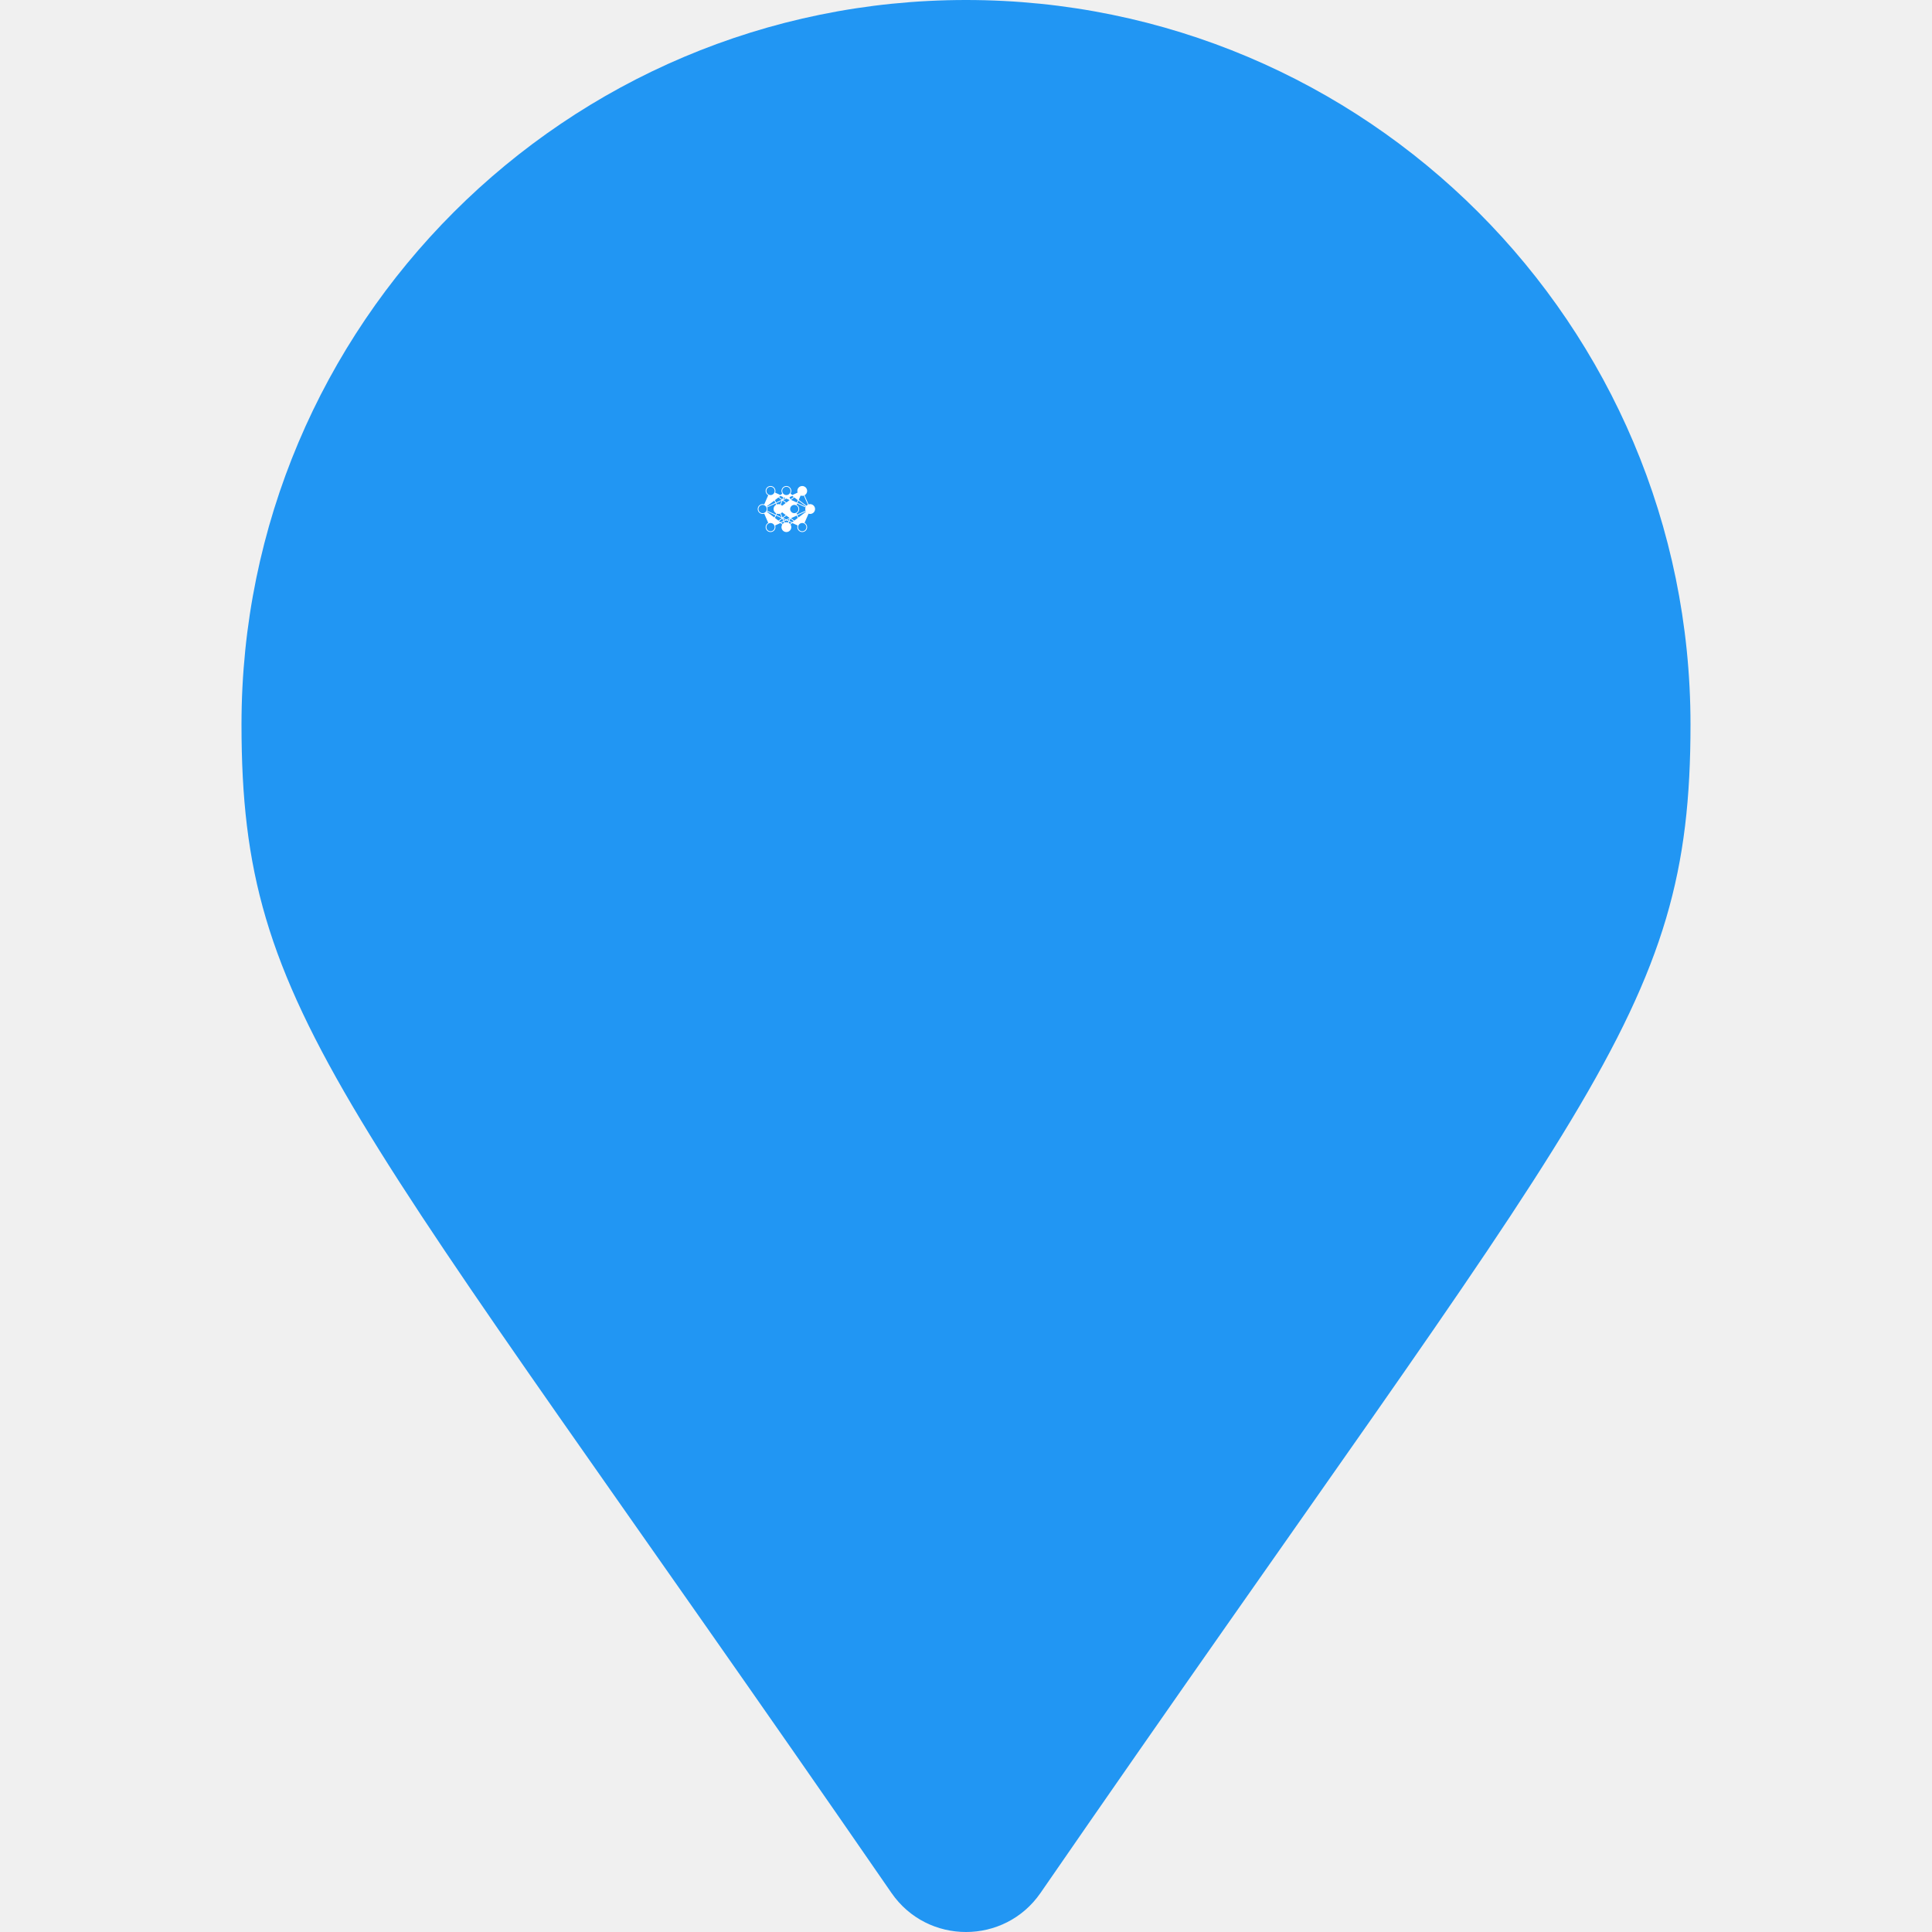
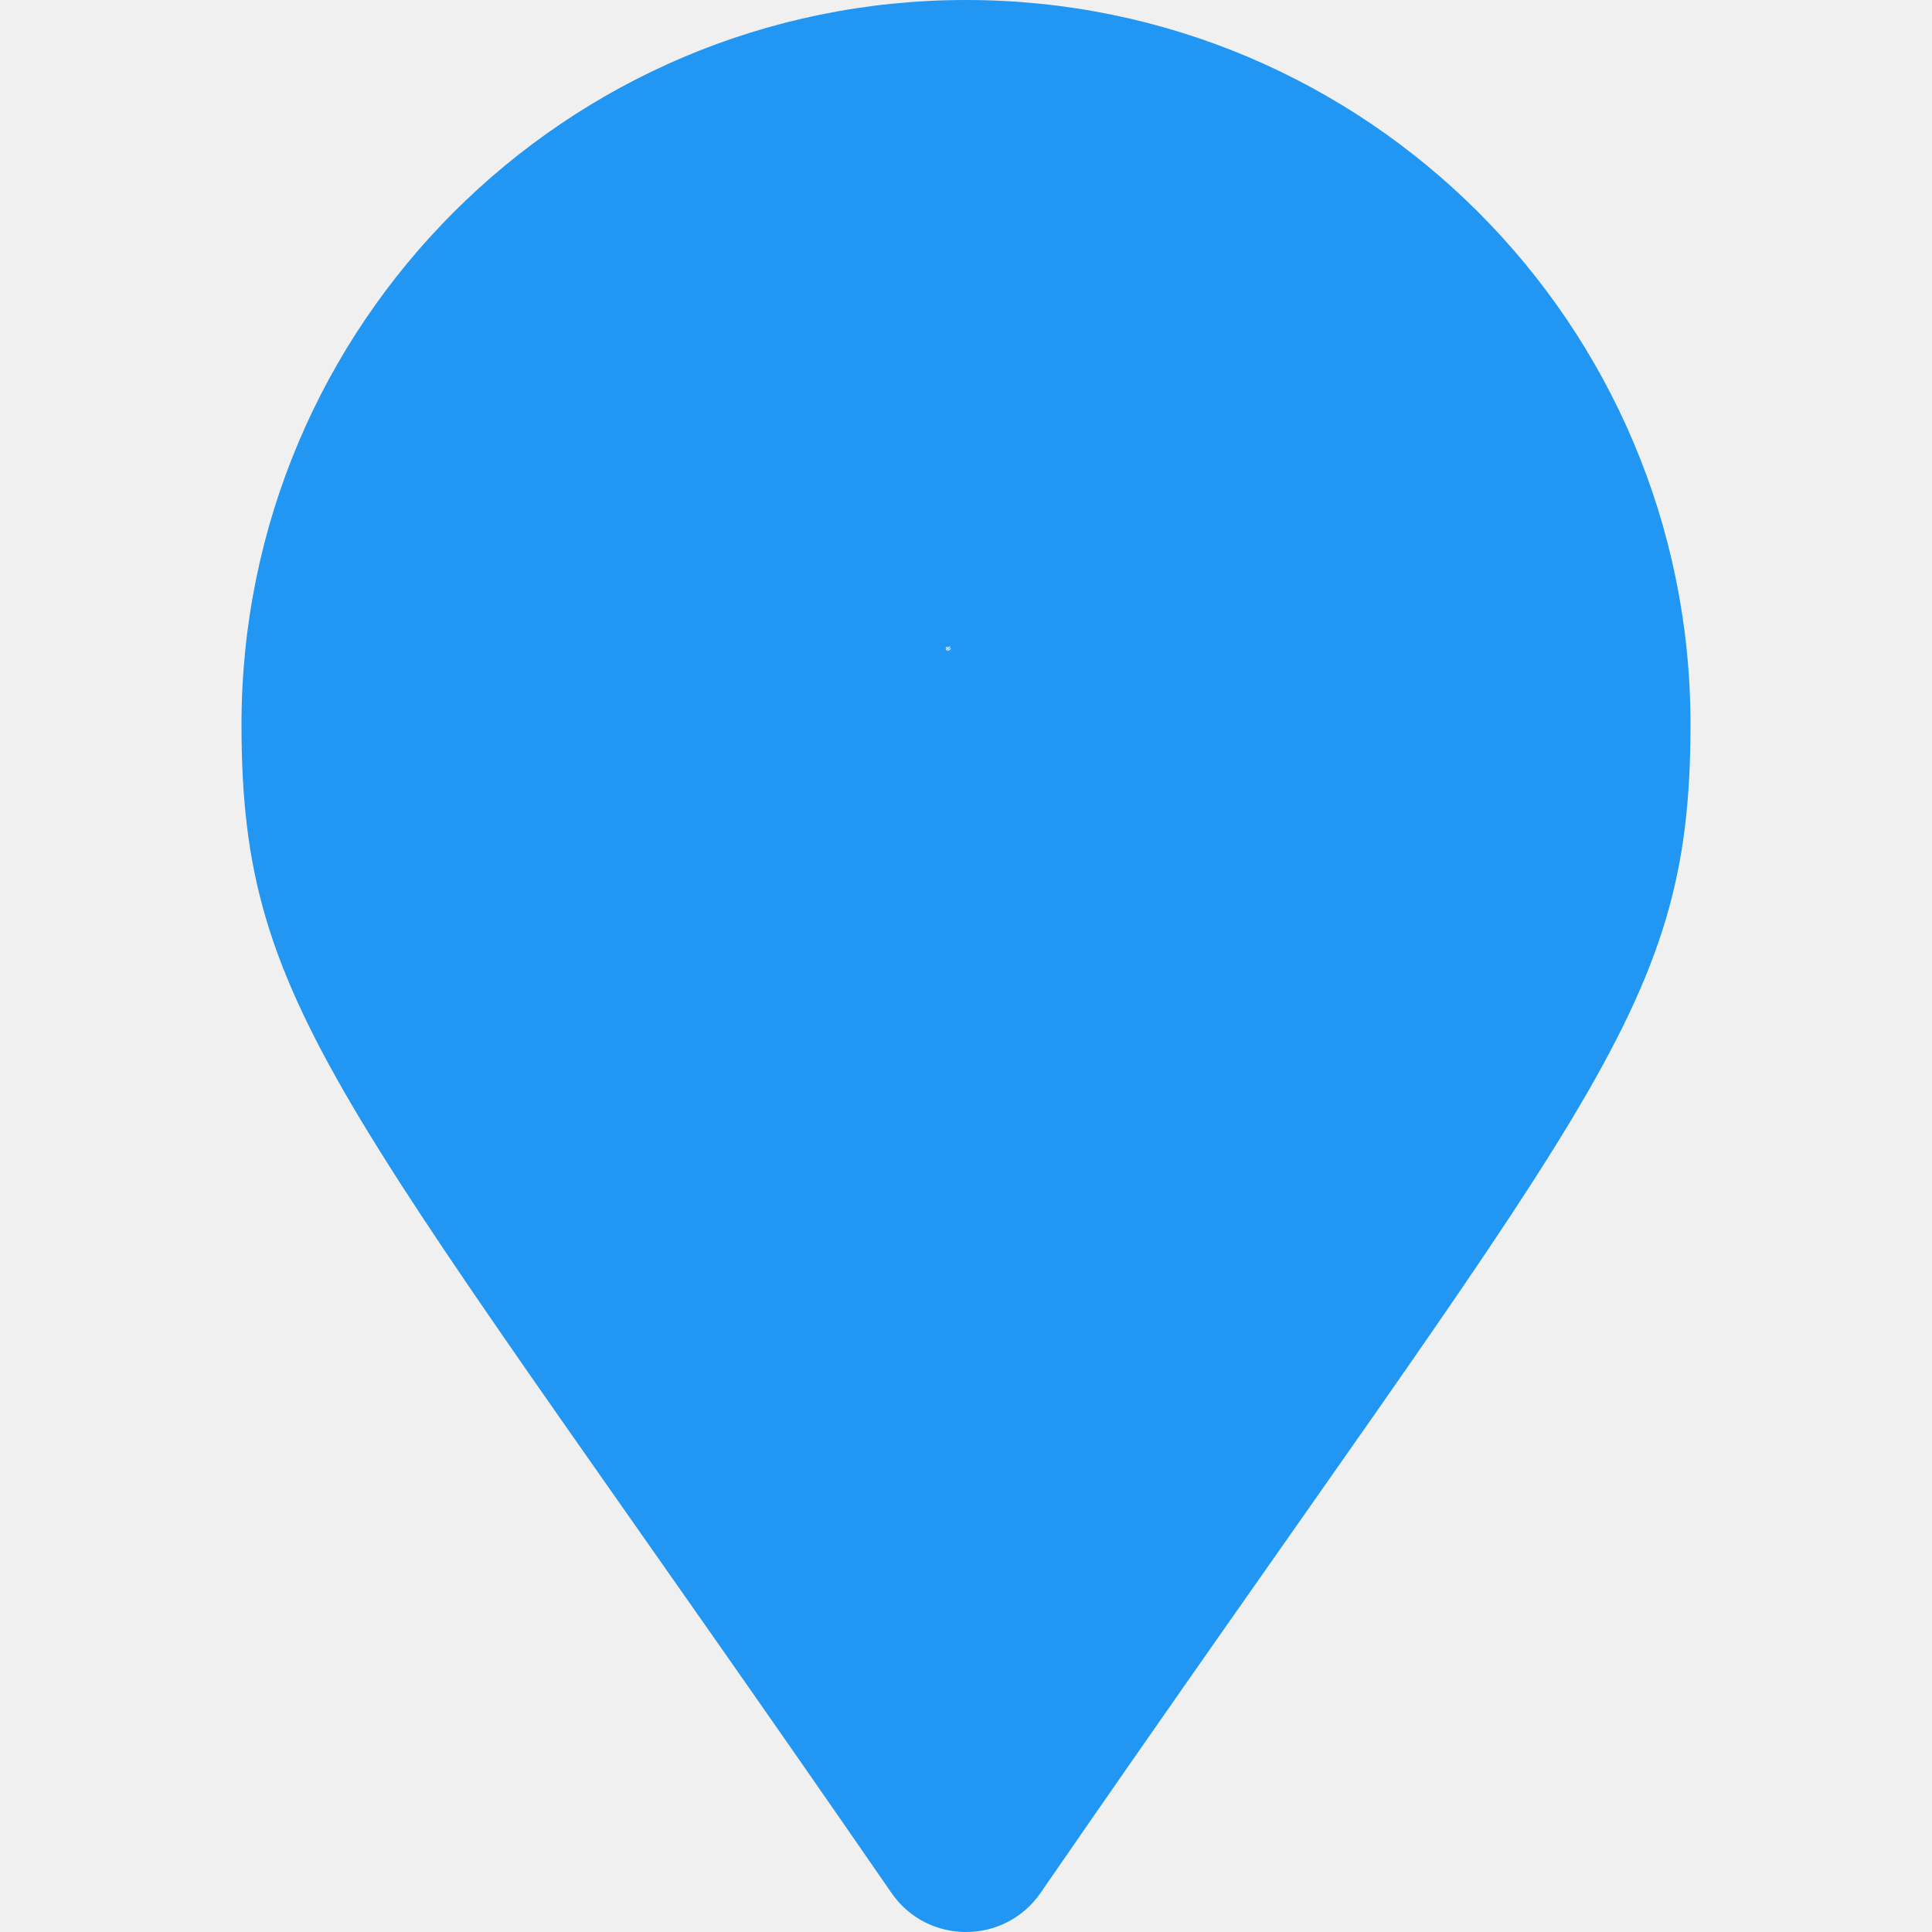
<svg xmlns="http://www.w3.org/2000/svg" viewBox="-64 -64 128 128" id="fish" class="pin">
  <g class="drop">
    <path fill="#2196f3" transform="scale(0.25) translate(-192,-256)" d="M172.268 501.67C26.97 291.031 0 269.413 0 192 0 85.961 85.961 0 192 0s192 85.961 192 192c0 77.413-26.97 99.031-172.268 309.67-9.535 13.774-29.93 13.773-39.464 0z" />
-     <path fill="#ffffff" transform="translate(0,-20) scale(0.05) translate(-288,-256)" d="M 23.50,26.50            C 23.50,23.46 25.96,21.00 29.00,21.00              32.04,21.00 34.50,23.46 34.50,26.50              34.50,29.54 32.04,32.00 29.00,32.00              25.96,32.00 23.50,29.54 23.50,26.50 Z            M 29.00,20.00            C 25.41,20.00 22.50,22.91 22.50,26.50              22.50,28.99 23.89,31.14 25.94,32.24              25.94,32.24 20.64,44.36 20.64,44.36              19.97,44.13 19.25,44.00 18.50,44.00              14.91,44.00 12.00,46.91 12.00,50.50              12.00,54.09 14.91,57.00 18.50,57.00              19.25,57.00 19.97,56.87 20.64,56.64              20.64,56.64 25.94,68.76 25.94,68.76              23.89,69.86 22.50,72.01 22.50,74.50              22.50,78.09 25.41,81.00 29.00,81.00              32.59,81.00 35.50,78.09 35.50,74.50              35.50,73.71 35.36,72.96 35.10,72.26              35.10,72.26 42.06,69.08 42.06,69.08              42.06,69.08 44.54,70.97 44.54,70.97              43.88,71.99 43.50,73.20 43.50,74.50              43.50,78.09 46.41,81.00 50.00,81.00              53.59,81.00 56.50,78.09 56.50,74.50              56.50,73.20 56.12,71.99 55.46,70.97              55.46,70.97 57.94,69.08 57.94,69.08              57.94,69.08 64.90,72.26 64.90,72.26              64.64,72.96 64.50,73.71 64.50,74.50              64.50,78.09 67.41,81.00 71.00,81.00              74.59,81.00 77.50,78.09 77.50,74.50              77.50,72.01 76.11,69.86 74.06,68.76              74.06,68.76 79.36,56.64 79.36,56.64              80.03,56.87 80.75,57.00 81.50,57.00              85.09,57.00 88.00,54.09 88.00,50.50              88.00,46.91 85.09,44.00 81.50,44.00              80.75,44.00 80.03,44.13 79.36,44.36              79.36,44.36 74.06,32.24 74.06,32.24              76.11,31.14 77.50,28.99 77.50,26.50              77.50,22.91 74.59,20.00 71.00,20.00              67.41,20.00 64.50,22.91 64.50,26.50              64.50,27.29 64.64,28.04 64.90,28.74              64.90,28.74 57.94,31.92 57.94,31.92              57.94,31.92 55.46,30.03 55.46,30.03              56.12,29.01 56.50,27.80 56.50,26.50              56.50,22.91 53.59,20.00 50.00,20.00              46.41,20.00 43.50,22.91 43.50,26.50              43.50,27.80 43.88,29.01 44.54,30.03              44.54,30.03 42.06,31.92 42.06,31.92              42.06,31.92 35.10,28.74 35.10,28.74              35.36,28.04 35.50,27.29 35.50,26.50              35.50,22.91 32.59,20.00 29.00,20.00 Z            M 73.14,68.36            C 73.14,68.36 78.44,56.24 78.44,56.24              77.76,55.88 77.16,55.40 76.65,54.83              76.65,54.83 66.37,62.66 66.37,62.66              66.37,62.66 68.86,68.36 68.86,68.36              69.53,68.13 70.25,68.00 71.00,68.00              71.75,68.00 72.47,68.13 73.14,68.36 Z            M 67.94,68.76            C 67.94,68.76 65.55,63.28 65.55,63.28              65.55,63.28 61.33,66.50 61.33,66.50              61.33,66.50 66.15,70.17 66.15,70.17              66.66,69.60 67.26,69.12 67.94,68.76 Z            M 65.54,70.97            C 65.54,70.97 60.50,67.13 60.50,67.13              60.50,67.13 58.84,68.39 58.84,68.39              58.84,68.39 65.31,71.35 65.31,71.35              65.38,71.22 65.46,71.09 65.54,70.97 Z            M 46.94,68.76            C 46.26,69.12 45.66,69.60 45.15,70.17              45.15,70.17 43.09,68.61 43.09,68.61              43.09,68.61 46.25,67.17 46.25,67.17              46.25,67.17 46.94,68.76 46.94,68.76 Z            M 50.00,68.00            C 49.25,68.00 48.53,68.13 47.86,68.36              47.86,68.36 47.16,66.75 47.16,66.75              47.16,66.75 50.00,65.45 50.00,65.45              50.00,65.45 52.84,66.75 52.84,66.75              52.84,66.75 52.14,68.36 52.14,68.36              51.47,68.13 50.75,68.00 50.00,68.00 Z            M 54.85,70.17            C 54.34,69.60 53.74,69.12 53.06,68.76              53.06,68.76 53.75,67.17 53.75,67.17              53.75,67.17 56.91,68.61 56.91,68.61              56.91,68.61 54.85,70.17 54.85,70.17 Z            M 34.69,71.35            C 34.69,71.35 41.16,68.39 41.16,68.39              41.16,68.39 39.50,67.13 39.50,67.13              39.50,67.13 34.46,70.97 34.46,70.97              34.54,71.09 34.62,71.22 34.69,71.35 Z            M 33.85,70.17            C 33.85,70.17 38.68,66.50 38.68,66.50              38.68,66.50 34.45,63.28 34.45,63.28              34.45,63.28 32.06,68.76 32.06,68.76              32.74,69.12 33.34,69.60 33.85,70.17 Z            M 31.14,68.36            C 31.14,68.36 33.63,62.66 33.63,62.66              33.63,62.66 23.35,54.83 23.35,54.83              22.84,55.40 22.24,55.88 21.56,56.24              21.56,56.24 26.86,68.36 26.86,68.36              27.53,68.13 28.25,68.00 29.00,68.00              29.75,68.00 30.47,68.13 31.14,68.36 Z            M 75.81,53.65            C 75.88,53.78 75.96,53.91 76.04,54.03              76.04,54.03 65.95,61.72 65.95,61.72              65.95,61.72 64.66,58.75 64.66,58.75              64.66,58.75 75.81,53.65 75.81,53.65 Z            M 75.00,50.50            C 75.00,51.29 75.14,52.04 75.40,52.74              75.40,52.74 64.25,57.83 64.25,57.83              64.25,57.83 63.56,56.24 63.56,56.24              65.61,55.14 67.00,52.99 67.00,50.50              67.00,48.01 65.61,45.86 63.56,44.76              63.56,44.76 64.25,43.17 64.25,43.17              64.25,43.17 75.40,48.26 75.40,48.26              75.14,48.96 75.00,49.71 75.00,50.50 Z            M 76.04,46.97            C 75.96,47.09 75.88,47.22 75.81,47.35              75.81,47.35 64.66,42.25 64.66,42.25              64.66,42.25 65.95,39.28 65.95,39.28              65.95,39.28 76.04,46.97 76.04,46.97 Z            M 78.44,44.76            C 77.76,45.12 77.16,45.60 76.65,46.17              76.65,46.17 66.37,38.34 66.37,38.34              66.37,38.34 68.86,32.64 68.86,32.64              69.53,32.87 70.25,33.00 71.00,33.00              71.75,33.00 72.47,32.87 73.14,32.64              73.14,32.64 78.44,44.76 78.44,44.76 Z            M 62.64,44.36            C 62.64,44.36 63.34,42.75 63.34,42.75              63.34,42.75 56.23,39.50 56.23,39.50              56.23,39.50 58.36,44.36 58.36,44.36              59.03,44.13 59.75,44.00 60.50,44.00              61.25,44.00 61.97,44.13 62.64,44.36 Z            M 57.44,44.76            C 57.44,44.76 55.05,39.28 55.05,39.28              55.05,39.28 50.83,42.50 50.83,42.50              50.83,42.50 55.65,46.17 55.65,46.17              56.16,45.60 56.76,45.12 57.44,44.76 Z            M 55.04,46.97            C 55.04,46.97 50.00,43.13 50.00,43.13              50.00,43.13 44.96,46.97 44.96,46.97              45.62,47.99 46.00,49.20 46.00,50.50              46.00,51.80 45.62,53.01 44.96,54.03              44.96,54.03 50.00,57.87 50.00,57.87              50.00,57.87 55.04,54.03 55.04,54.03              54.38,53.01 54.00,51.80 54.00,50.50              54.00,49.20 54.38,47.99 55.04,46.97 Z            M 55.65,54.83            C 55.65,54.83 50.83,58.50 50.83,58.50              50.83,58.50 55.05,61.72 55.05,61.72              55.05,61.72 57.44,56.24 57.44,56.24              56.76,55.88 56.16,55.40 55.65,54.83 Z            M 58.36,56.64            C 58.36,56.64 56.23,61.50 56.23,61.50              56.23,61.50 63.34,58.25 63.34,58.25              63.34,58.25 62.64,56.64 62.64,56.64              61.97,56.87 61.25,57.00 60.50,57.00              59.75,57.00 59.03,56.87 58.36,56.64 Z            M 42.56,56.24            C 43.24,55.88 43.84,55.40 44.35,54.83              44.35,54.83 49.18,58.50 49.18,58.50              49.18,58.50 44.95,61.72 44.95,61.72              44.95,61.72 42.56,56.24 42.56,56.24 Z            M 39.50,57.00            C 40.25,57.00 40.97,56.87 41.64,56.64              41.64,56.64 43.77,61.50 43.77,61.50              43.77,61.50 36.66,58.25 36.66,58.25              36.66,58.25 37.36,56.64 37.36,56.64              38.03,56.87 38.75,57.00 39.50,57.00 Z            M 33.00,50.50            C 33.00,52.99 34.39,55.14 36.44,56.24              36.44,56.24 35.75,57.83 35.75,57.83              35.75,57.83 24.60,52.74 24.60,52.74              24.86,52.04 25.00,51.29 25.00,50.50              25.00,49.71 24.86,48.96 24.60,48.26              24.60,48.26 35.75,43.17 35.75,43.17              35.75,43.17 36.44,44.76 36.44,44.76              34.39,45.86 33.00,48.01 33.00,50.50 Z            M 39.50,44.00            C 38.75,44.00 38.03,44.13 37.36,44.36              37.36,44.36 36.66,42.75 36.66,42.75              36.66,42.75 43.77,39.50 43.77,39.50              43.77,39.50 41.64,44.36 41.64,44.36              40.97,44.13 40.25,44.00 39.50,44.00 Z            M 44.35,46.17            C 43.84,45.60 43.24,45.12 42.56,44.76              42.56,44.76 44.95,39.28 44.95,39.28              44.95,39.28 49.18,42.50 49.18,42.50              49.18,42.50 44.35,46.17 44.35,46.17 Z            M 34.69,29.65            C 34.62,29.78 34.54,29.91 34.46,30.03              34.46,30.03 39.50,33.87 39.50,33.87              39.50,33.87 41.16,32.61 41.16,32.61              41.16,32.61 34.69,29.65 34.69,29.65 Z            M 33.85,30.83            C 33.34,31.40 32.74,31.88 32.06,32.24              32.06,32.24 34.45,37.72 34.45,37.72              34.45,37.72 38.68,34.50 38.68,34.50              38.68,34.50 33.85,30.83 33.85,30.83 Z            M 31.14,32.64            C 30.47,32.87 29.75,33.00 29.00,33.00              28.25,33.00 27.53,32.87 26.86,32.64              26.86,32.64 21.56,44.76 21.56,44.76              22.24,45.12 22.84,45.60 23.35,46.17              23.35,46.17 33.63,38.34 33.63,38.34              33.63,38.34 31.14,32.64 31.14,32.64 Z            M 45.15,30.83            C 45.15,30.83 43.09,32.39 43.09,32.39              43.09,32.39 46.25,33.83 46.25,33.83              46.25,33.83 46.94,32.24 46.94,32.24              46.26,31.88 45.66,31.40 45.15,30.83 Z            M 47.86,32.64            C 47.86,32.64 47.16,34.25 47.16,34.25              47.16,34.25 50.00,35.55 50.00,35.55              50.00,35.55 52.84,34.25 52.84,34.25              52.84,34.25 52.14,32.64 52.14,32.64              51.47,32.87 50.75,33.00 50.00,33.00              49.25,33.00 48.53,32.87 47.86,32.64 Z            M 53.06,32.24            C 53.06,32.24 53.75,33.83 53.75,33.83              53.75,33.83 56.91,32.39 56.91,32.39              56.91,32.39 54.85,30.83 54.85,30.83              54.34,31.40 53.74,31.88 53.06,32.24 Z            M 65.31,29.65            C 65.31,29.65 58.84,32.61 58.84,32.61              58.84,32.61 60.50,33.87 60.50,33.87              60.50,33.87 65.54,30.03 65.54,30.03              65.46,29.91 65.38,29.78 65.31,29.65 Z            M 66.15,30.83            C 66.15,30.83 61.33,34.50 61.33,34.50              61.33,34.50 65.55,37.72 65.55,37.72              65.55,37.72 67.94,32.24 67.94,32.24              67.26,31.88 66.66,31.40 66.15,30.83 Z            M 44.50,26.50            C 44.50,23.46 46.96,21.00 50.00,21.00              53.04,21.00 55.50,23.46 55.50,26.50              55.50,29.54 53.04,32.00 50.00,32.00              46.96,32.00 44.50,29.54 44.50,26.50 Z            M 71.00,21.00            C 67.96,21.00 65.50,23.46 65.50,26.50              65.50,29.54 67.96,32.00 71.00,32.00              74.04,32.00 76.50,29.54 76.50,26.50              76.50,23.46 74.04,21.00 71.00,21.00 Z            M 40.33,34.50            C 40.33,34.50 42.19,33.08 42.19,33.08              42.19,33.08 45.84,34.75 45.84,34.75              45.84,34.75 44.55,37.72 44.55,37.72              44.55,37.72 40.33,34.50 40.33,34.50 Z            M 45.73,37.50            C 45.73,37.50 46.75,35.17 46.75,35.17              46.75,35.17 48.80,36.10 48.80,36.10              48.80,36.10 45.73,37.50 45.73,37.50 Z            M 45.72,38.61            C 45.72,38.61 50.00,36.65 50.00,36.65              50.00,36.65 54.28,38.61 54.28,38.61              54.28,38.61 50.00,41.87 50.00,41.87              50.00,41.87 45.72,38.61 45.72,38.61 Z            M 59.68,34.50            C 59.68,34.50 55.45,37.72 55.45,37.72              55.45,37.72 54.16,34.75 54.16,34.75              54.16,34.75 57.81,33.08 57.81,33.08              57.81,33.08 59.68,34.50 59.68,34.50 Z            M 54.27,37.50            C 54.27,37.50 53.25,35.17 53.25,35.17              53.25,35.17 51.20,36.10 51.20,36.10              51.20,36.10 54.27,37.50 54.27,37.50 Z            M 56.22,38.39            C 56.22,38.39 60.50,35.13 60.50,35.13              60.50,35.13 65.13,38.66 65.13,38.66              65.13,38.66 63.75,41.83 63.75,41.83              63.75,41.83 56.22,38.39 56.22,38.39 Z            M 39.50,35.13            C 39.50,35.13 43.78,38.39 43.78,38.39              43.78,38.39 36.25,41.83 36.25,41.83              36.25,41.83 34.87,38.66 34.87,38.66              34.87,38.66 39.50,35.13 39.50,35.13 Z            M 34.05,39.28            C 34.05,39.28 35.34,42.25 35.34,42.25              35.34,42.25 24.19,47.35 24.19,47.35              24.12,47.22 24.04,47.09 23.96,46.97              23.96,46.97 34.05,39.28 34.05,39.28 Z            M 34.05,61.72            C 34.05,61.72 23.96,54.03 23.96,54.03              24.04,53.91 24.12,53.78 24.19,53.65              24.19,53.65 35.34,58.75 35.34,58.75              35.34,58.75 34.05,61.72 34.05,61.72 Z            M 34.87,62.34            C 34.87,62.34 36.25,59.17 36.25,59.17              36.25,59.17 43.78,62.61 43.78,62.61              43.78,62.61 39.50,65.87 39.50,65.87              39.50,65.87 34.87,62.34 34.87,62.34 Z            M 40.33,66.50            C 40.33,66.50 44.55,63.28 44.55,63.28              44.55,63.28 45.84,66.25 45.84,66.25              45.84,66.25 42.19,67.92 42.19,67.92              42.19,67.92 40.33,66.50 40.33,66.50 Z            M 48.80,64.90            C 48.80,64.90 46.75,65.83 46.75,65.83              46.75,65.83 45.73,63.50 45.73,63.50              45.73,63.50 48.80,64.90 48.80,64.90 Z            M 50.00,64.35            C 50.00,64.35 45.72,62.39 45.72,62.39              45.72,62.39 50.00,59.13 50.00,59.13              50.00,59.13 54.28,62.39 54.28,62.39              54.28,62.39 50.00,64.35 50.00,64.35 Z            M 51.20,64.90            C 51.20,64.90 54.27,63.50 54.27,63.50              54.27,63.50 53.25,65.83 53.25,65.83              53.25,65.83 51.20,64.90 51.20,64.90 Z            M 57.81,67.92            C 57.81,67.92 54.16,66.25 54.16,66.25              54.16,66.25 55.45,63.28 55.45,63.28              55.45,63.28 59.68,66.50 59.68,66.50              59.68,66.50 57.81,67.92 57.81,67.92 Z            M 60.50,65.87            C 60.50,65.87 56.22,62.61 56.22,62.61              56.22,62.61 63.75,59.17 63.75,59.17              63.75,59.17 65.13,62.34 65.13,62.34              65.13,62.34 60.50,65.87 60.50,65.87 Z            M 13.00,50.50            C 13.00,47.46 15.46,45.00 18.50,45.00              19.29,45.00 20.03,45.16 20.70,45.46              21.57,45.84 22.31,46.43 22.88,47.17              23.12,47.49 23.33,47.84 23.50,48.21              23.82,48.91 24.00,49.68 24.00,50.50              24.00,51.32 23.82,52.09 23.50,52.79              23.33,53.16 23.12,53.51 22.88,53.83              22.31,54.57 21.57,55.16 20.70,55.54              20.03,55.84 19.29,56.00 18.50,56.00              15.46,56.00 13.00,53.54 13.00,50.50 Z            M 39.50,45.00            C 36.46,45.00 34.00,47.46 34.00,50.50              34.00,53.54 36.46,56.00 39.50,56.00              42.54,56.00 45.00,53.54 45.00,50.50              45.00,47.46 42.54,45.00 39.50,45.00 Z            M 55.00,50.50            C 55.00,47.46 57.46,45.00 60.50,45.00              63.54,45.00 66.00,47.46 66.00,50.50              66.00,53.54 63.54,56.00 60.50,56.00              57.46,56.00 55.00,53.54 55.00,50.50 Z            M 81.50,45.00            C 78.46,45.00 76.00,47.46 76.00,50.50              76.00,53.54 78.46,56.00 81.50,56.00              84.54,56.00 87.00,53.54 87.00,50.50              87.00,47.46 84.54,45.00 81.50,45.00 Z            M 23.50,74.50            C 23.50,71.46 25.96,69.00 29.00,69.00              32.04,69.00 34.50,71.46 34.50,74.50              34.50,77.54 32.04,80.00 29.00,80.00              25.96,80.00 23.50,77.54 23.50,74.50 Z            M 50.00,69.00            C 46.96,69.00 44.50,71.46 44.50,74.50              44.50,77.54 46.96,80.00 50.00,80.00              53.04,80.00 55.50,77.54 55.50,74.50              55.50,71.46 53.04,69.00 50.00,69.00 Z            M 65.50,74.50            C 65.50,71.46 67.96,69.00 71.00,69.00              74.04,69.00 76.50,71.46 76.50,74.50              76.50,77.54 74.04,80.00 71.00,80.00              67.96,80.00 65.50,77.54 65.50,74.50 Z" />
+     <path fill="#ffffff" transform="translate(0,-20) scale(0.005) translate(-288,-256)" d="M 23.50,26.50            C 23.50,23.46 25.96,21.00 29.00,21.00              32.04,21.00 34.50,23.46 34.50,26.50              34.50,29.54 32.04,32.00 29.00,32.00              25.96,32.00 23.50,29.54 23.50,26.50 Z            M 29.00,20.00            C 25.41,20.00 22.50,22.91 22.50,26.50              22.50,28.99 23.89,31.14 25.94,32.24              25.94,32.24 20.64,44.36 20.64,44.36              19.97,44.13 19.25,44.00 18.50,44.00              14.91,44.00 12.00,46.91 12.00,50.50              12.00,54.09 14.91,57.00 18.50,57.00              19.25,57.00 19.97,56.87 20.64,56.64              20.64,56.64 25.94,68.76 25.94,68.76              23.89,69.86 22.50,72.01 22.50,74.50              22.50,78.09 25.41,81.00 29.00,81.00              32.59,81.00 35.50,78.09 35.50,74.50              35.50,73.71 35.36,72.96 35.10,72.26              35.10,72.26 42.06,69.08 42.06,69.08              42.06,69.08 44.54,70.97 44.54,70.97              43.88,71.99 43.50,73.20 43.50,74.50              43.50,78.09 46.41,81.00 50.00,81.00              53.59,81.00 56.50,78.09 56.50,74.50              56.50,73.20 56.12,71.99 55.46,70.97              55.46,70.97 57.94,69.08 57.94,69.08              57.94,69.08 64.90,72.26 64.90,72.26              64.64,72.96 64.50,73.71 64.50,74.50              64.50,78.09 67.41,81.00 71.00,81.00              74.59,81.00 77.50,78.09 77.50,74.50              77.50,72.01 76.11,69.86 74.06,68.76              74.06,68.76 79.36,56.64 79.36,56.64              80.03,56.87 80.75,57.00 81.50,57.00              85.09,57.00 88.00,54.09 88.00,50.50              88.00,46.91 85.09,44.00 81.50,44.00              80.75,44.00 80.03,44.13 79.36,44.36              79.36,44.36 74.06,32.24 74.06,32.24              76.11,31.14 77.50,28.99 77.50,26.50              77.50,22.91 74.59,20.00 71.00,20.00              67.41,20.00 64.50,22.91 64.50,26.50              64.50,27.29 64.64,28.04 64.90,28.74              64.90,28.74 57.94,31.92 57.94,31.92              57.94,31.92 55.46,30.03 55.46,30.03              56.12,29.01 56.50,27.80 56.50,26.50              56.50,22.91 53.59,20.00 50.00,20.00              46.41,20.00 43.50,22.91 43.50,26.50              43.50,27.80 43.88,29.01 44.54,30.03              44.54,30.03 42.06,31.92 42.06,31.92              42.06,31.92 35.10,28.74 35.10,28.74              35.36,28.04 35.50,27.29 35.50,26.50              35.50,22.91 32.59,20.00 29.00,20.00 Z            M 73.14,68.36            C 73.14,68.36 78.44,56.24 78.44,56.24              77.76,55.88 77.16,55.40 76.65,54.83              76.65,54.83 66.37,62.66 66.37,62.66              66.37,62.66 68.86,68.36 68.86,68.36              69.53,68.13 70.25,68.00 71.00,68.00              71.75,68.00 72.47,68.13 73.14,68.36 Z            M 67.94,68.76            C 67.94,68.76 65.55,63.28 65.55,63.28              65.55,63.28 61.33,66.50 61.33,66.50              61.33,66.50 66.15,70.17 66.15,70.17              66.66,69.60 67.26,69.12 67.94,68.76 Z            M 65.54,70.97            C 65.54,70.97 60.50,67.13 60.50,67.13              60.50,67.13 58.84,68.39 58.84,68.39              58.84,68.39 65.31,71.35 65.31,71.35              65.38,71.22 65.46,71.09 65.54,70.97 Z            M 46.94,68.76            C 46.26,69.12 45.66,69.60 45.15,70.17              45.15,70.17 43.09,68.61 43.09,68.61              43.09,68.61 46.25,67.17 46.25,67.17              46.25,67.17 46.94,68.76 46.94,68.76 Z            M 50.00,68.00            C 49.25,68.00 48.53,68.13 47.86,68.36              47.86,68.36 47.16,66.75 47.16,66.75              47.16,66.75 50.00,65.45 50.00,65.45              50.00,65.45 52.84,66.75 52.84,66.75              52.84,66.75 52.14,68.36 52.14,68.36              51.47,68.13 50.75,68.00 50.00,68.00 Z            M 54.85,70.17            C 54.34,69.60 53.74,69.12 53.06,68.76              53.06,68.76 53.75,67.17 53.75,67.17              53.75,67.17 56.91,68.61 56.91,68.61              56.91,68.61 54.85,70.17 54.85,70.17 Z            M 34.69,71.35            C 34.69,71.35 41.16,68.39 41.16,68.39              41.16,68.39 39.50,67.13 39.50,67.13              39.50,67.13 34.46,70.97 34.46,70.97              34.54,71.09 34.62,71.22 34.69,71.35 Z            M 33.85,70.17            C 33.85,70.17 38.68,66.50 38.68,66.50              38.68,66.50 34.45,63.28 34.45,63.28              34.45,63.28 32.06,68.76 32.06,68.76              32.74,69.12 33.34,69.60 33.85,70.17 Z            M 31.14,68.36            C 31.14,68.36 33.63,62.66 33.63,62.66              33.63,62.66 23.35,54.83 23.35,54.83              22.84,55.40 22.24,55.88 21.56,56.24              21.56,56.24 26.86,68.36 26.86,68.36              27.53,68.13 28.25,68.00 29.00,68.00              29.75,68.00 30.47,68.13 31.14,68.36 Z            M 75.81,53.65            C 75.88,53.78 75.96,53.91 76.04,54.03              76.04,54.03 65.95,61.72 65.95,61.72              65.95,61.72 64.66,58.75 64.66,58.75              64.66,58.75 75.81,53.65 75.81,53.65 Z            M 75.00,50.50            C 75.00,51.29 75.14,52.04 75.40,52.74              75.40,52.74 64.25,57.83 64.25,57.83              64.25,57.83 63.56,56.24 63.56,56.24              65.61,55.14 67.00,52.99 67.00,50.50              67.00,48.01 65.61,45.86 63.56,44.76              63.56,44.76 64.25,43.17 64.25,43.17              64.25,43.17 75.40,48.26 75.40,48.26              75.14,48.96 75.00,49.71 75.00,50.50 Z            M 76.04,46.97            C 75.96,47.09 75.88,47.22 75.81,47.35              75.81,47.35 64.66,42.25 64.66,42.25              64.66,42.25 65.95,39.28 65.95,39.28              65.95,39.28 76.04,46.97 76.04,46.97 Z            M 78.44,44.76            C 77.76,45.12 77.16,45.60 76.65,46.17              76.65,46.17 66.37,38.34 66.37,38.34              66.37,38.34 68.86,32.64 68.86,32.64              69.53,32.87 70.25,33.00 71.00,33.00              71.75,33.00 72.47,32.87 73.14,32.64              73.14,32.64 78.44,44.76 78.44,44.76 Z            M 62.64,44.36            C 62.64,44.36 63.34,42.75 63.34,42.75              63.34,42.75 56.23,39.50 56.23,39.50              56.23,39.50 58.36,44.36 58.36,44.36              59.03,44.13 59.75,44.00 60.50,44.00              61.25,44.00 61.97,44.13 62.64,44.36 Z            M 57.44,44.76            C 57.44,44.76 55.05,39.28 55.05,39.28              55.05,39.28 50.83,42.50 50.83,42.50              50.83,42.50 55.65,46.17 55.65,46.17              56.16,45.60 56.76,45.12 57.44,44.76 Z            M 55.04,46.97            C 55.04,46.97 50.00,43.13 50.00,43.13              50.00,43.13 44.96,46.97 44.96,46.97              45.62,47.99 46.00,49.20 46.00,50.50              46.00,51.80 45.62,53.01 44.96,54.03              44.96,54.03 50.00,57.87 50.00,57.87              50.00,57.87 55.04,54.03 55.04,54.03              54.38,53.01 54.00,51.80 54.00,50.50              54.00,49.20 54.38,47.99 55.04,46.97 Z            M 55.65,54.83            C 55.65,54.83 50.83,58.50 50.83,58.50              50.83,58.50 55.05,61.72 55.05,61.72              55.05,61.72 57.44,56.24 57.44,56.24              56.76,55.88 56.16,55.40 55.65,54.83 Z            M 58.36,56.64            C 58.36,56.64 56.23,61.50 56.23,61.50              56.23,61.50 63.34,58.25 63.34,58.25              63.34,58.25 62.64,56.64 62.64,56.64              61.97,56.87 61.25,57.00 60.50,57.00              59.75,57.00 59.03,56.87 58.36,56.64 Z            M 42.56,56.24            C 43.24,55.88 43.84,55.40 44.35,54.83              44.35,54.83 49.18,58.50 49.18,58.50              49.18,58.50 44.95,61.72 44.95,61.72              44.95,61.72 42.56,56.24 42.56,56.24 Z            M 39.50,57.00            C 40.25,57.00 40.97,56.87 41.64,56.64              41.64,56.64 43.77,61.50 43.77,61.50              43.77,61.50 36.66,58.25 36.66,58.25              36.66,58.25 37.36,56.64 37.36,56.64              38.03,56.87 38.75,57.00 39.50,57.00 Z            M 33.00,50.50            C 33.00,52.99 34.39,55.14 36.44,56.24              36.44,56.24 35.75,57.83 35.75,57.83              35.75,57.83 24.60,52.74 24.60,52.74              24.86,52.04 25.00,51.29 25.00,50.50              25.00,49.71 24.86,48.96 24.60,48.26              24.60,48.26 35.75,43.17 35.75,43.17              35.75,43.17 36.44,44.76 36.44,44.76              34.39,45.86 33.00,48.01 33.00,50.50 Z            M 39.50,44.00            C 38.75,44.00 38.03,44.13 37.36,44.36              37.36,44.36 36.66,42.75 36.66,42.75              36.66,42.75 43.77,39.50 43.77,39.50              43.77,39.50 41.64,44.36 41.64,44.36              40.97,44.13 40.25,44.00 39.50,44.00 Z            M 44.35,46.17            C 43.84,45.60 43.24,45.12 42.56,44.76              42.56,44.76 44.95,39.28 44.95,39.28              44.95,39.28 49.18,42.50 49.18,42.50              49.18,42.50 44.35,46.17 44.35,46.17 Z            M 34.69,29.65            C 34.62,29.78 34.54,29.91 34.46,30.03              34.46,30.03 39.50,33.87 39.50,33.87              39.50,33.87 41.16,32.61 41.16,32.61              41.16,32.61 34.69,29.65 34.69,29.65 Z            M 33.85,30.83            C 33.34,31.40 32.74,31.88 32.06,32.24              32.06,32.24 34.45,37.72 34.45,37.72              34.45,37.72 38.68,34.50 38.68,34.50              38.68,34.50 33.85,30.83 33.85,30.83 Z            M 31.14,32.64            C 30.47,32.87 29.75,33.00 29.00,33.00              28.25,33.00 27.53,32.87 26.86,32.64              26.86,32.64 21.56,44.76 21.56,44.76              22.24,45.12 22.84,45.60 23.35,46.17              23.35,46.17 33.63,38.34 33.63,38.34              33.63,38.34 31.14,32.64 31.14,32.64 Z            M 45.15,30.83            C 45.15,30.83 43.09,32.39 43.09,32.39              43.09,32.39 46.25,33.83 46.25,33.83              46.25,33.83 46.94,32.24 46.94,32.24              46.26,31.88 45.66,31.40 45.15,30.83 Z            M 47.86,32.64            C 47.86,32.64 47.16,34.25 47.16,34.25              47.16,34.25 50.00,35.55 50.00,35.55              50.00,35.55 52.84,34.25 52.84,34.25              52.84,34.25 52.14,32.64 52.14,32.64              51.47,32.87 50.75,33.00 50.00,33.00              49.25,33.00 48.53,32.87 47.86,32.64 Z            M 53.06,32.24            C 53.06,32.24 53.75,33.83 53.75,33.83              53.75,33.83 56.91,32.39 56.91,32.39              56.91,32.39 54.85,30.83 54.85,30.83              54.34,31.40 53.74,31.88 53.06,32.24 Z            M 65.31,29.65            C 65.31,29.65 58.84,32.61 58.84,32.61              58.84,32.61 60.50,33.87 60.50,33.87              60.50,33.87 65.54,30.03 65.54,30.03              65.46,29.91 65.38,29.78 65.31,29.65 Z            M 66.15,30.83            C 66.15,30.83 61.33,34.50 61.33,34.50              61.33,34.50 65.55,37.72 65.55,37.72              65.55,37.72 67.94,32.24 67.94,32.24              67.26,31.88 66.66,31.40 66.15,30.83 Z            M 44.50,26.50            C 44.50,23.46 46.96,21.00 50.00,21.00              53.04,21.00 55.50,23.46 55.50,26.50              55.50,29.54 53.04,32.00 50.00,32.00              46.96,32.00 44.50,29.54 44.50,26.50 Z            M 71.00,21.00            C 67.96,21.00 65.50,23.46 65.50,26.50              65.50,29.54 67.96,32.00 71.00,32.00              74.04,32.00 76.50,29.54 76.50,26.50              76.50,23.46 74.04,21.00 71.00,21.00 Z            M 40.33,34.50            C 40.33,34.50 42.19,33.08 42.19,33.08              42.19,33.08 45.84,34.75 45.84,34.75              45.84,34.75 44.55,37.72 44.55,37.72              44.55,37.72 40.33,34.50 40.33,34.50 Z            M 45.73,37.50            C 45.73,37.50 46.75,35.17 46.75,35.17              46.75,35.17 48.80,36.10 48.80,36.10              48.80,36.10 45.73,37.50 45.73,37.50 Z            M 45.72,38.61            C 45.72,38.61 50.00,36.65 50.00,36.65              50.00,36.65 54.28,38.61 54.28,38.61              54.28,38.61 50.00,41.87 50.00,41.87              50.00,41.87 45.72,38.61 45.72,38.61 Z            M 59.68,34.50            C 59.68,34.50 55.45,37.72 55.45,37.72              55.45,37.72 54.16,34.75 54.16,34.75              54.16,34.75 57.81,33.08 57.81,33.08              57.81,33.08 59.68,34.50 59.68,34.50 Z            M 54.27,37.50            C 54.27,37.50 53.25,35.17 53.25,35.17              53.25,35.17 51.20,36.10 51.20,36.10              51.20,36.10 54.27,37.50 54.27,37.50 Z            M 56.22,38.39            C 56.22,38.39 60.50,35.13 60.50,35.13              60.50,35.13 65.13,38.66 65.13,38.66              65.13,38.66 63.75,41.83 63.75,41.83              63.75,41.83 56.22,38.39 56.22,38.39 Z            M 39.50,35.13            C 39.50,35.13 43.78,38.39 43.78,38.39              43.78,38.39 36.25,41.83 36.25,41.83              36.25,41.83 34.87,38.66 34.87,38.66              34.87,38.66 39.50,35.13 39.50,35.13 Z            M 34.05,39.28            C 34.05,39.28 35.34,42.25 35.34,42.25              35.34,42.25 24.19,47.35 24.19,47.35              24.12,47.22 24.04,47.09 23.96,46.97              23.96,46.97 34.05,39.28 34.05,39.28 Z            M 34.05,61.72            C 34.05,61.72 23.96,54.03 23.96,54.03              24.04,53.91 24.12,53.78 24.19,53.65              24.19,53.65 35.34,58.75 35.34,58.75              35.34,58.75 34.05,61.72 34.05,61.72 Z            M 34.87,62.34            C 34.87,62.34 36.25,59.17 36.25,59.17              36.25,59.17 43.78,62.61 43.78,62.61              43.78,62.61 39.50,65.87 39.50,65.87              39.50,65.87 34.87,62.34 34.87,62.34 Z            M 40.33,66.50            C 40.33,66.50 44.55,63.28 44.55,63.28              44.55,63.28 45.84,66.25 45.84,66.25              45.84,66.25 42.19,67.92 42.19,67.92              42.19,67.92 40.33,66.50 40.33,66.50 Z            M 48.80,64.90            C 48.80,64.90 46.75,65.83 46.75,65.83              46.75,65.83 45.73,63.50 45.73,63.50              45.73,63.50 48.80,64.90 48.80,64.90 Z            M 50.00,64.35            C 50.00,64.35 45.72,62.39 45.72,62.39              45.72,62.39 50.00,59.13 50.00,59.13              50.00,59.13 54.28,62.39 54.28,62.39              54.28,62.39 50.00,64.35 50.00,64.35 Z            M 51.20,64.90            C 51.20,64.90 54.27,63.50 54.27,63.50              54.27,63.50 53.25,65.83 53.25,65.83              53.25,65.83 51.20,64.90 51.20,64.90 Z            M 57.81,67.92            C 57.81,67.92 54.16,66.25 54.16,66.25              54.16,66.25 55.45,63.28 55.45,63.28              55.45,63.28 59.68,66.50 59.68,66.50              59.68,66.50 57.81,67.92 57.81,67.92 Z            M 60.50,65.87            C 60.50,65.87 56.22,62.61 56.22,62.61              56.22,62.61 63.75,59.17 63.75,59.17              63.75,59.17 65.13,62.34 65.13,62.34              65.13,62.34 60.50,65.87 60.50,65.87 Z            M 13.00,50.50            C 13.00,47.46 15.46,45.00 18.50,45.00              19.29,45.00 20.03,45.16 20.70,45.46              21.57,45.84 22.31,46.43 22.88,47.17              23.12,47.49 23.33,47.84 23.50,48.21              23.82,48.91 24.00,49.68 24.00,50.50              24.00,51.32 23.82,52.09 23.50,52.79              23.33,53.16 23.12,53.51 22.88,53.83              22.31,54.57 21.57,55.16 20.70,55.54              20.03,55.84 19.29,56.00 18.50,56.00              15.46,56.00 13.00,53.54 13.00,50.50 Z            M 39.50,45.00            C 36.46,45.00 34.00,47.46 34.00,50.50              34.00,53.54 36.46,56.00 39.50,56.00              42.54,56.00 45.00,53.54 45.00,50.50              45.00,47.46 42.54,45.00 39.50,45.00 Z            M 55.00,50.50            C 55.00,47.46 57.46,45.00 60.50,45.00              63.54,45.00 66.00,47.46 66.00,50.50              66.00,53.54 63.54,56.00 60.50,56.00              57.46,56.00 55.00,53.54 55.00,50.50 Z            M 81.50,45.00            C 78.46,45.00 76.00,47.46 76.00,50.50              76.00,53.54 78.46,56.00 81.50,56.00              84.54,56.00 87.00,53.54 87.00,50.50              87.00,47.46 84.54,45.00 81.50,45.00 Z            M 23.50,74.50            C 23.50,71.46 25.96,69.00 29.00,69.00              32.04,69.00 34.50,71.46 34.50,74.50              34.50,77.54 32.04,80.00 29.00,80.00              25.96,80.00 23.50,77.54 23.50,74.50 Z            M 50.00,69.00            C 46.96,69.00 44.50,71.46 44.50,74.50              44.50,77.54 46.96,80.00 50.00,80.00              53.04,80.00 55.50,77.54 55.50,74.50              55.50,71.46 53.04,69.00 50.00,69.00 Z            M 65.50,74.50            C 65.50,71.46 67.96,69.00 71.00,69.00              74.04,69.00 76.50,71.46 76.50,74.50              76.50,77.54 74.04,80.00 71.00,80.00              67.96,80.00 65.50,77.54 65.50,74.50 Z" />
    /&gt;
  </g>
</svg>
